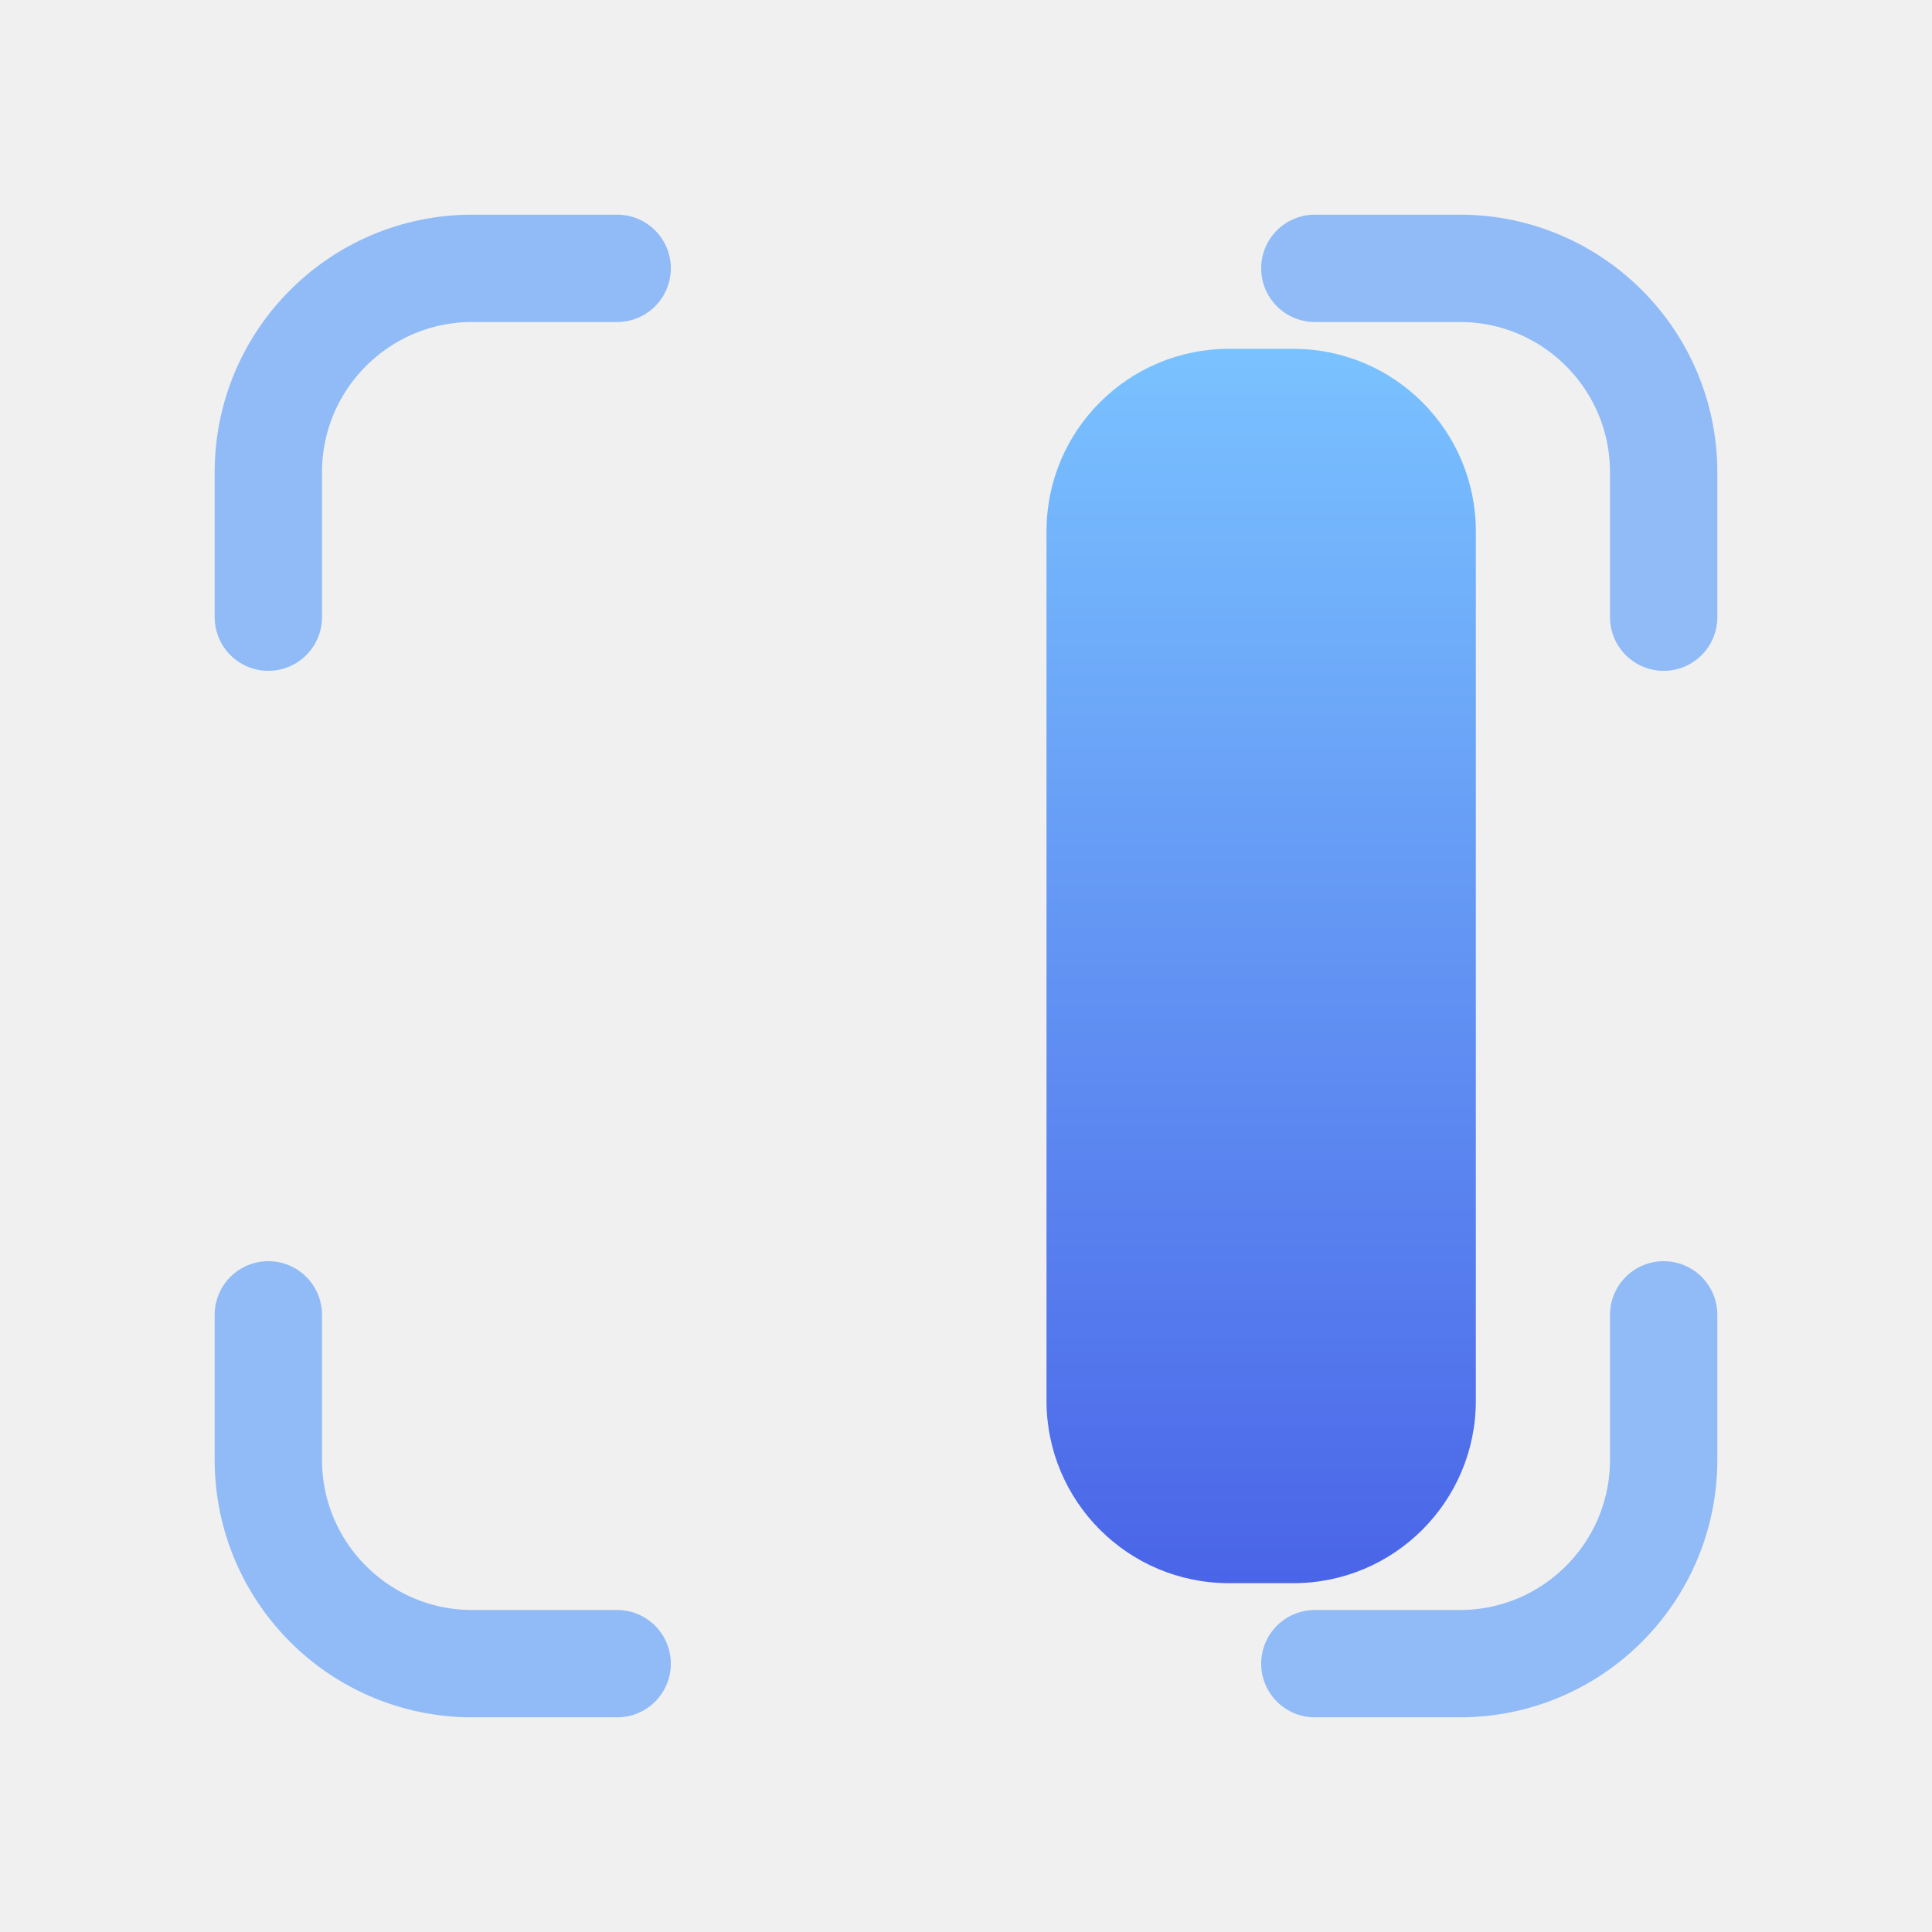
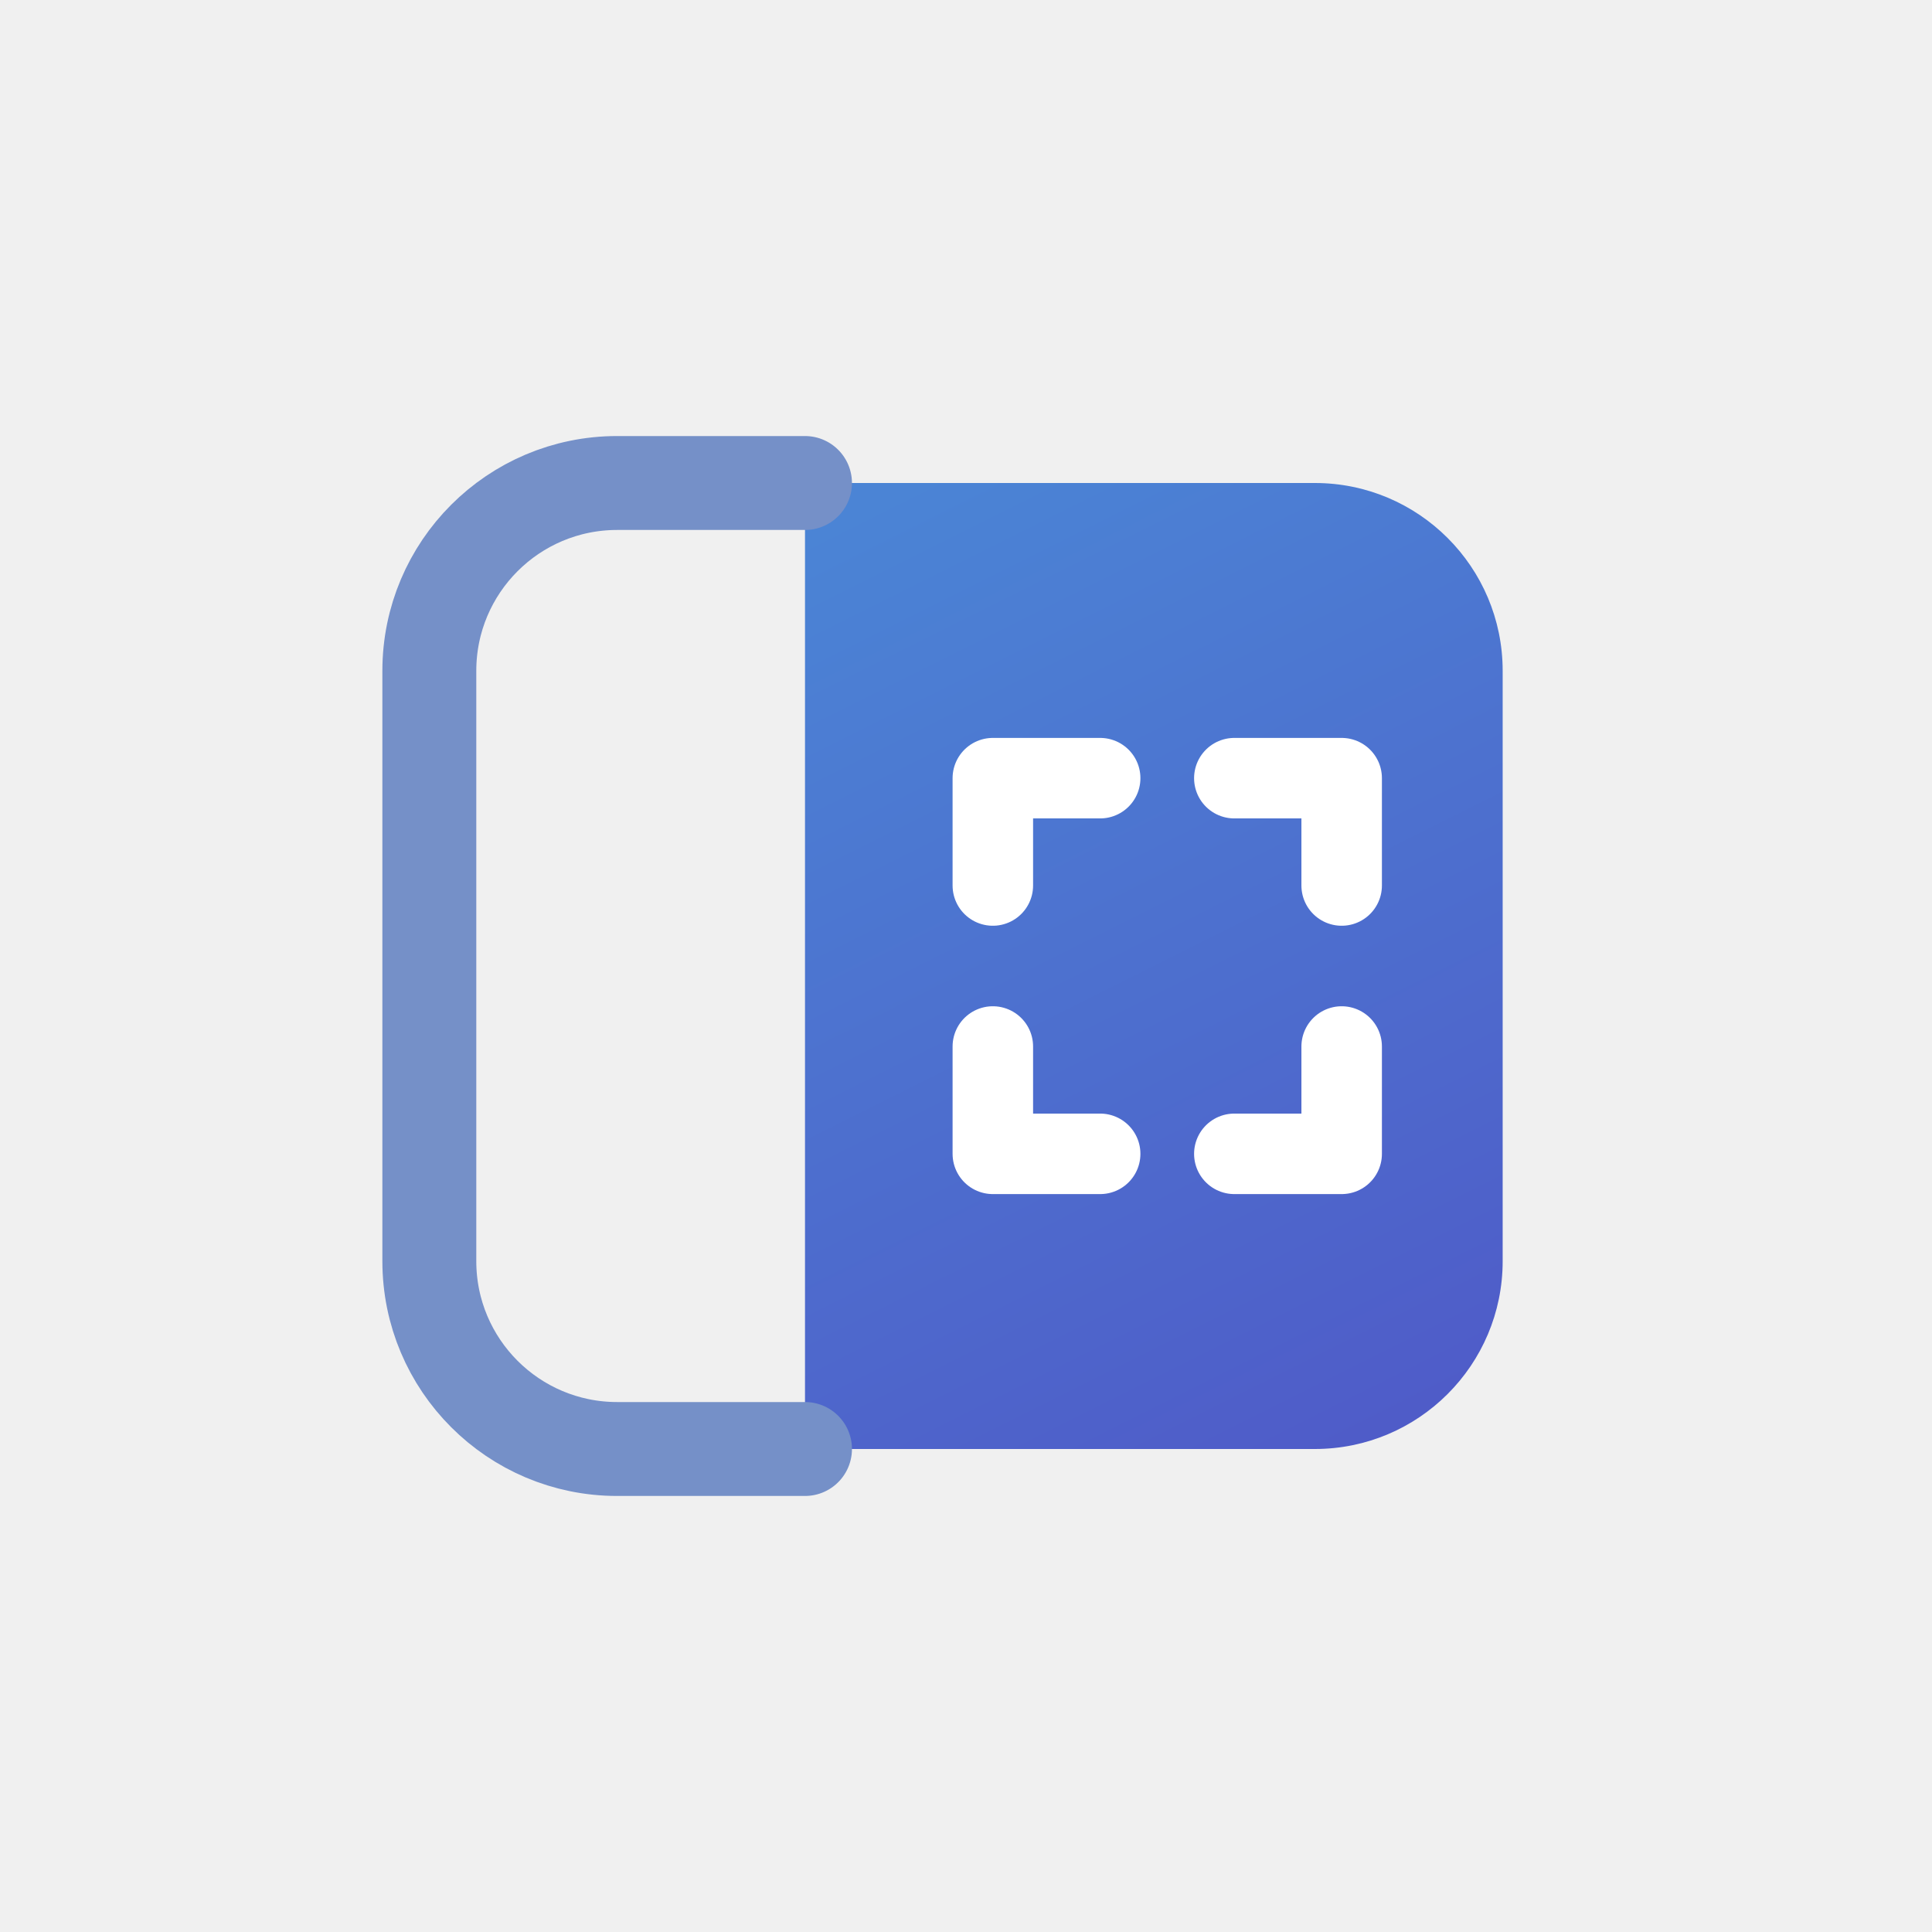
<svg xmlns="http://www.w3.org/2000/svg" width="36" height="36" viewBox="0 0 36 36" fill="none">
-   <rect x="19.5" y="6.5" width="8" height="23" rx="3.4" fill="url(#sidebar-fullscreen-panel)" />
-   <g stroke="#7FB2F7" stroke-opacity="0.85" stroke-width="2" stroke-linecap="round">
-     <path d="M5 11.5V8.8A3.8 3.8 0 0 1 8.8 5H11.5" />
-     <path d="M24.5 5H27.2A3.8 3.8 0 0 1 31 8.8V11.5" />
-     <path d="M5 24.5V27.2A3.8 3.8 0 0 0 8.8 31H11.5" />
-     <path d="M24.5 31H27.2A3.8 3.8 0 0 0 31 27.2V24.5" />
-   </g>
+   <path d="M15 9H24.5A3.5 3.5 0 0 1 28 12.5V23.5A3.5 3.5 0 0 1 24.5 27H15Z" fill="url(#sidebar-focus-panel)" />
+   <path d="M15 9H11.5A3.5 3.5 0 0 0 8 12.5V23.5A3.5 3.5 0 0 0 11.5 27H15" stroke="#7590C8" stroke-width="1.75" stroke-linecap="round" />
+   <path d="M20.5 14.5H18.5V16.5M23 14.5H25V16.5M18.5 19.5V21.5H20.5M25 19.5V21.5H23" stroke="#FFFFFF" stroke-width="1.5" stroke-linecap="round" stroke-linejoin="round" />
  <defs>
-     <linearGradient id="sidebar-fullscreen-panel" x1="23.5" y1="6.5" x2="23.5" y2="29.5" gradientUnits="userSpaceOnUse">
-       <stop stop-color="#7AC2FF" />
-       <stop offset="1" stop-color="#4A65E8" />
+     <linearGradient id="sidebar-focus-panel" x1="17" y1="9" x2="26" y2="27" gradientUnits="userSpaceOnUse">
+       <stop stop-color="#4B84D5" />
+       <stop offset="1" stop-color="#4F5BC8" />
    </linearGradient>
  </defs>
</svg>
